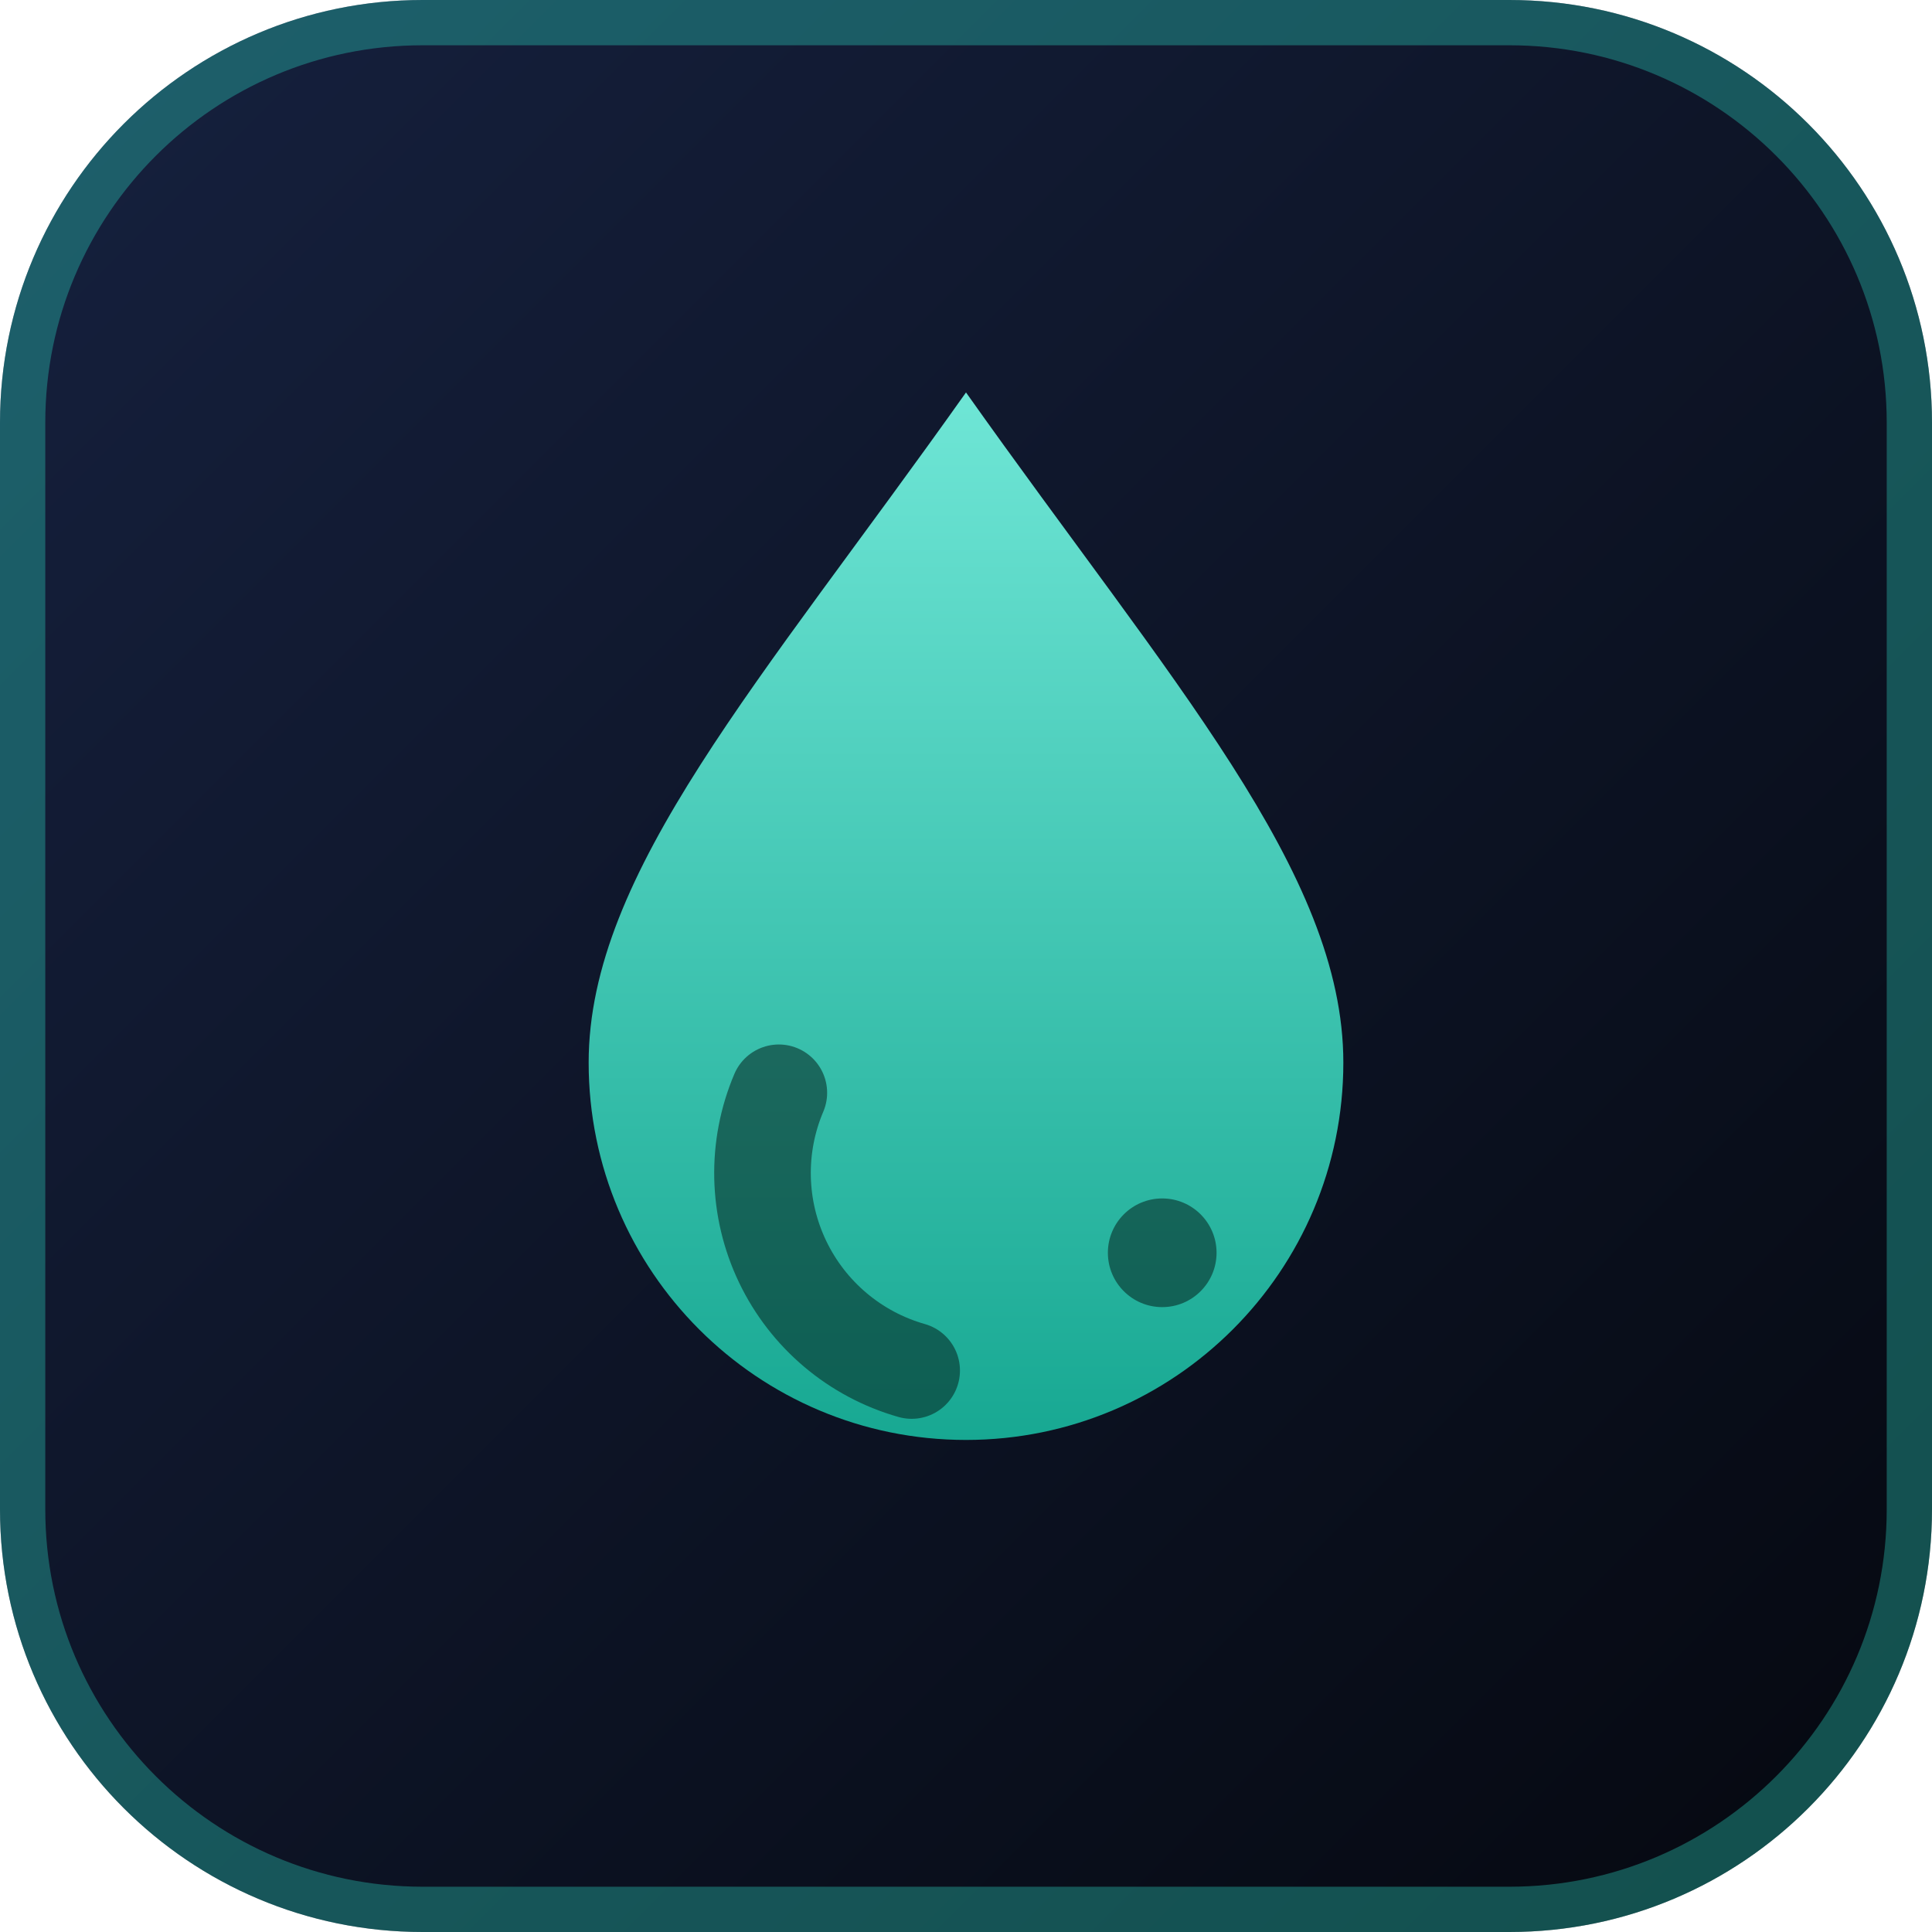
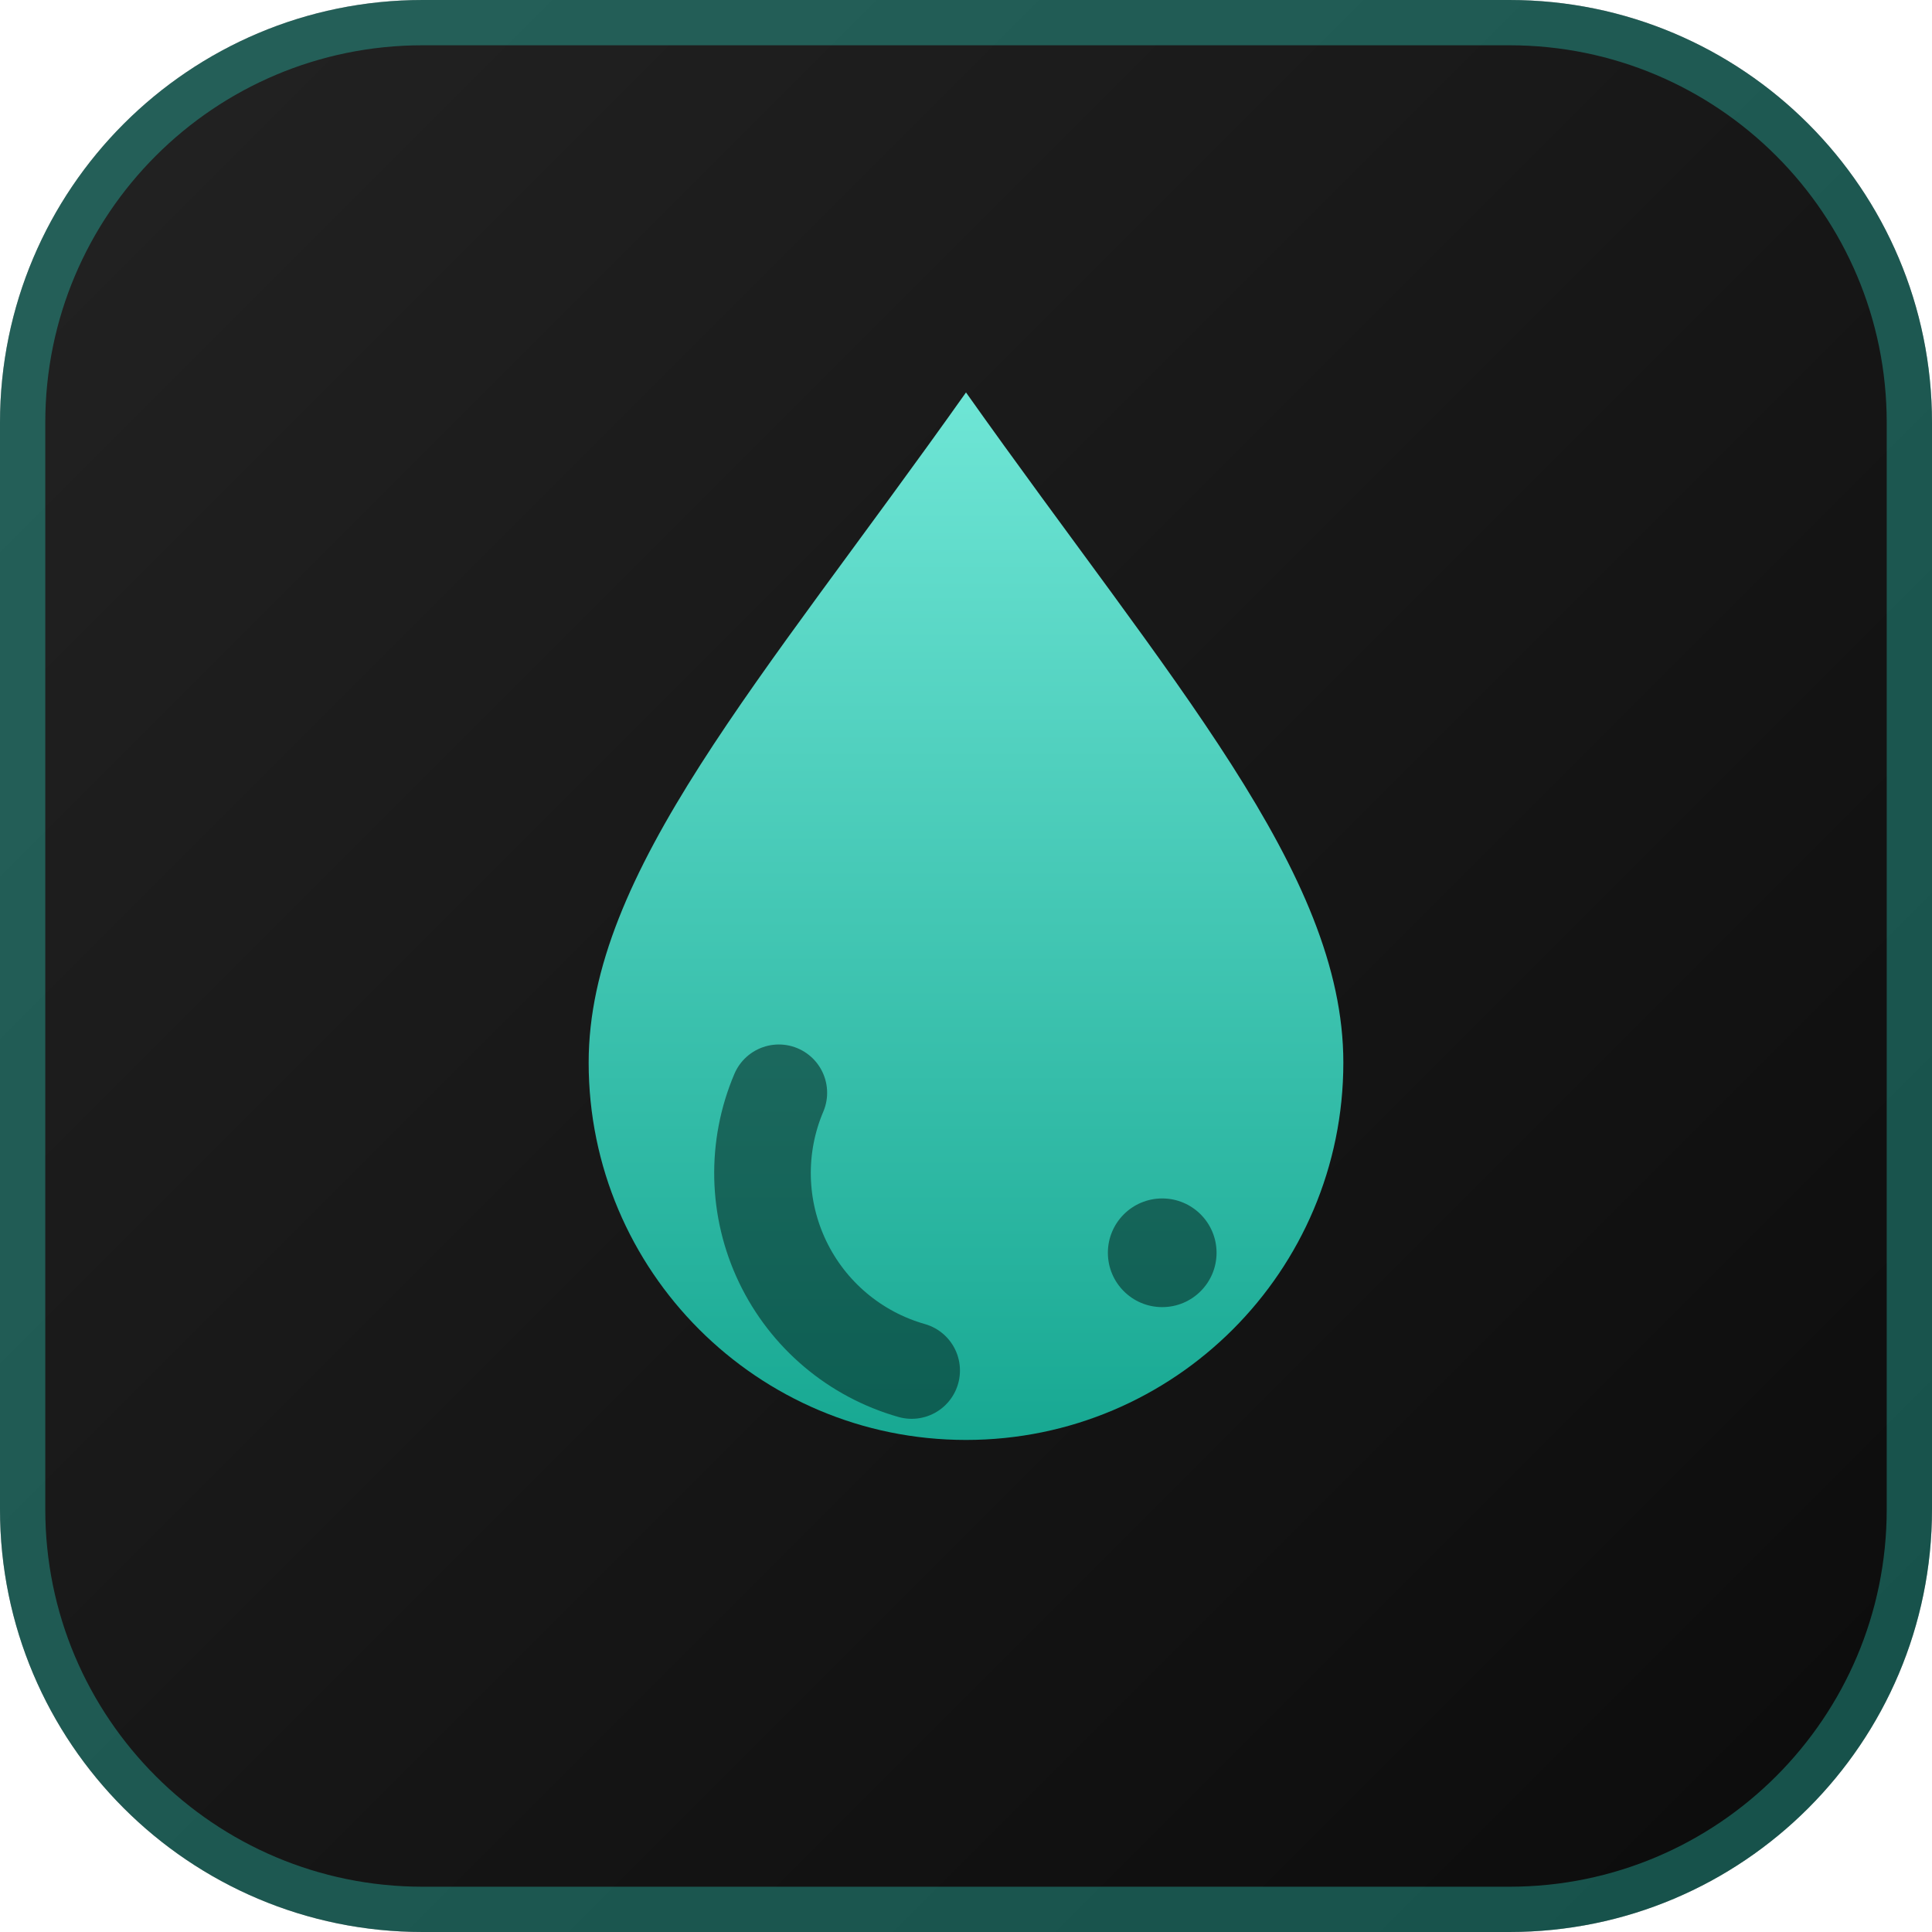
<svg xmlns="http://www.w3.org/2000/svg" viewBox="0 0 64 64">
  <defs>
    <linearGradient id="tile" x1="0" y1="0" x2="1" y2="1">
-       <stop offset="0" stop-color="#16213f" />
-       <stop offset="1" stop-color="#05080f" />
+       <stop offset="0" stop-color="#232323" />
+       <stop offset="1" stop-color="#0b0b0b" />
    </linearGradient>
    <linearGradient id="drop" x1="0" y1="0" x2="0" y2="1">
      <stop offset="0" stop-color="#6fe6d6" />
      <stop offset="1" stop-color="#17a892" />
    </linearGradient>
  </defs>
  <rect width="64" height="64" rx="14" fill="url(#tile)" />
  <rect x="0.75" y="0.75" width="62.5" height="62.5" rx="13.25" fill="none" stroke="#2dd4bf" stroke-opacity="0.35" stroke-width="1.5" />
  <path d="M32 13c6.8 9.6 12.5 15.9 12.5 22.2a12.5 12.5 0 1 1-25 0C19.5 28.9 25.2 22.6 32 13z" fill="url(#drop)" />
  <path d="M25.8 36.2a6.8 6.8 0 0 0 4.4 9.2" stroke="#04211e" stroke-opacity="0.55" stroke-width="3.2" stroke-linecap="round" fill="none" />
  <circle cx="38.5" cy="41.5" r="1.8" fill="#04211e" fill-opacity="0.55" />
</svg>
